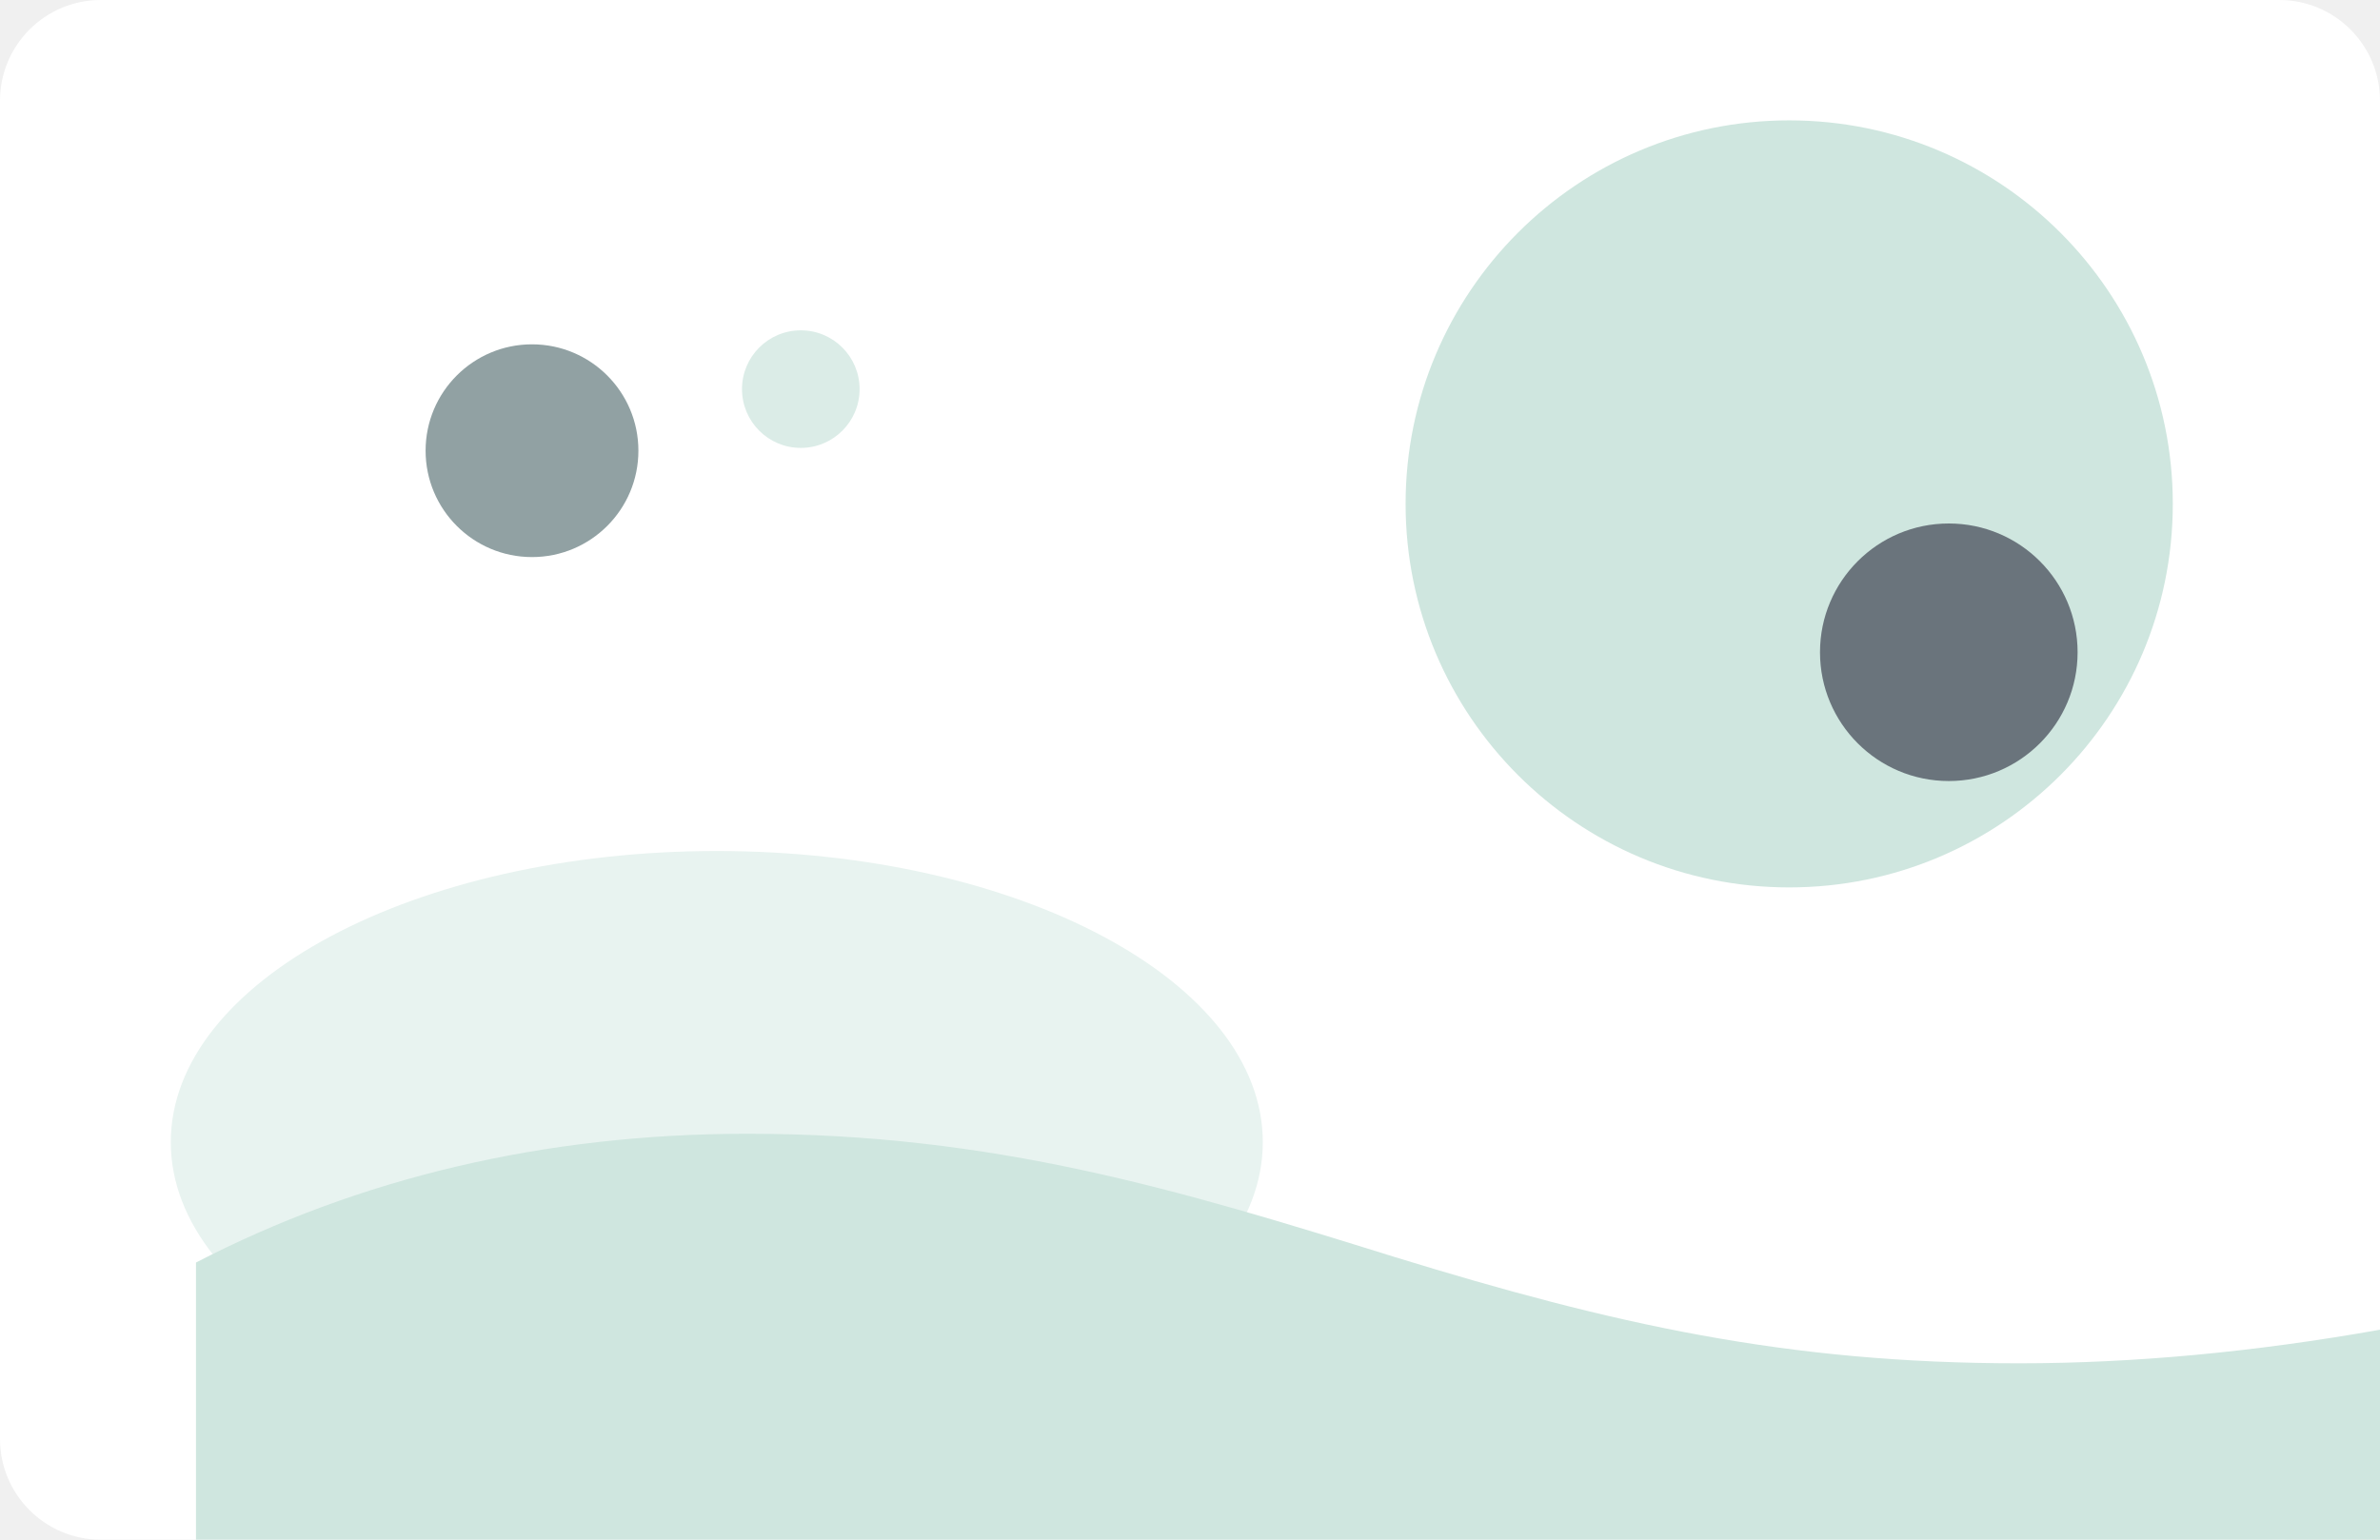
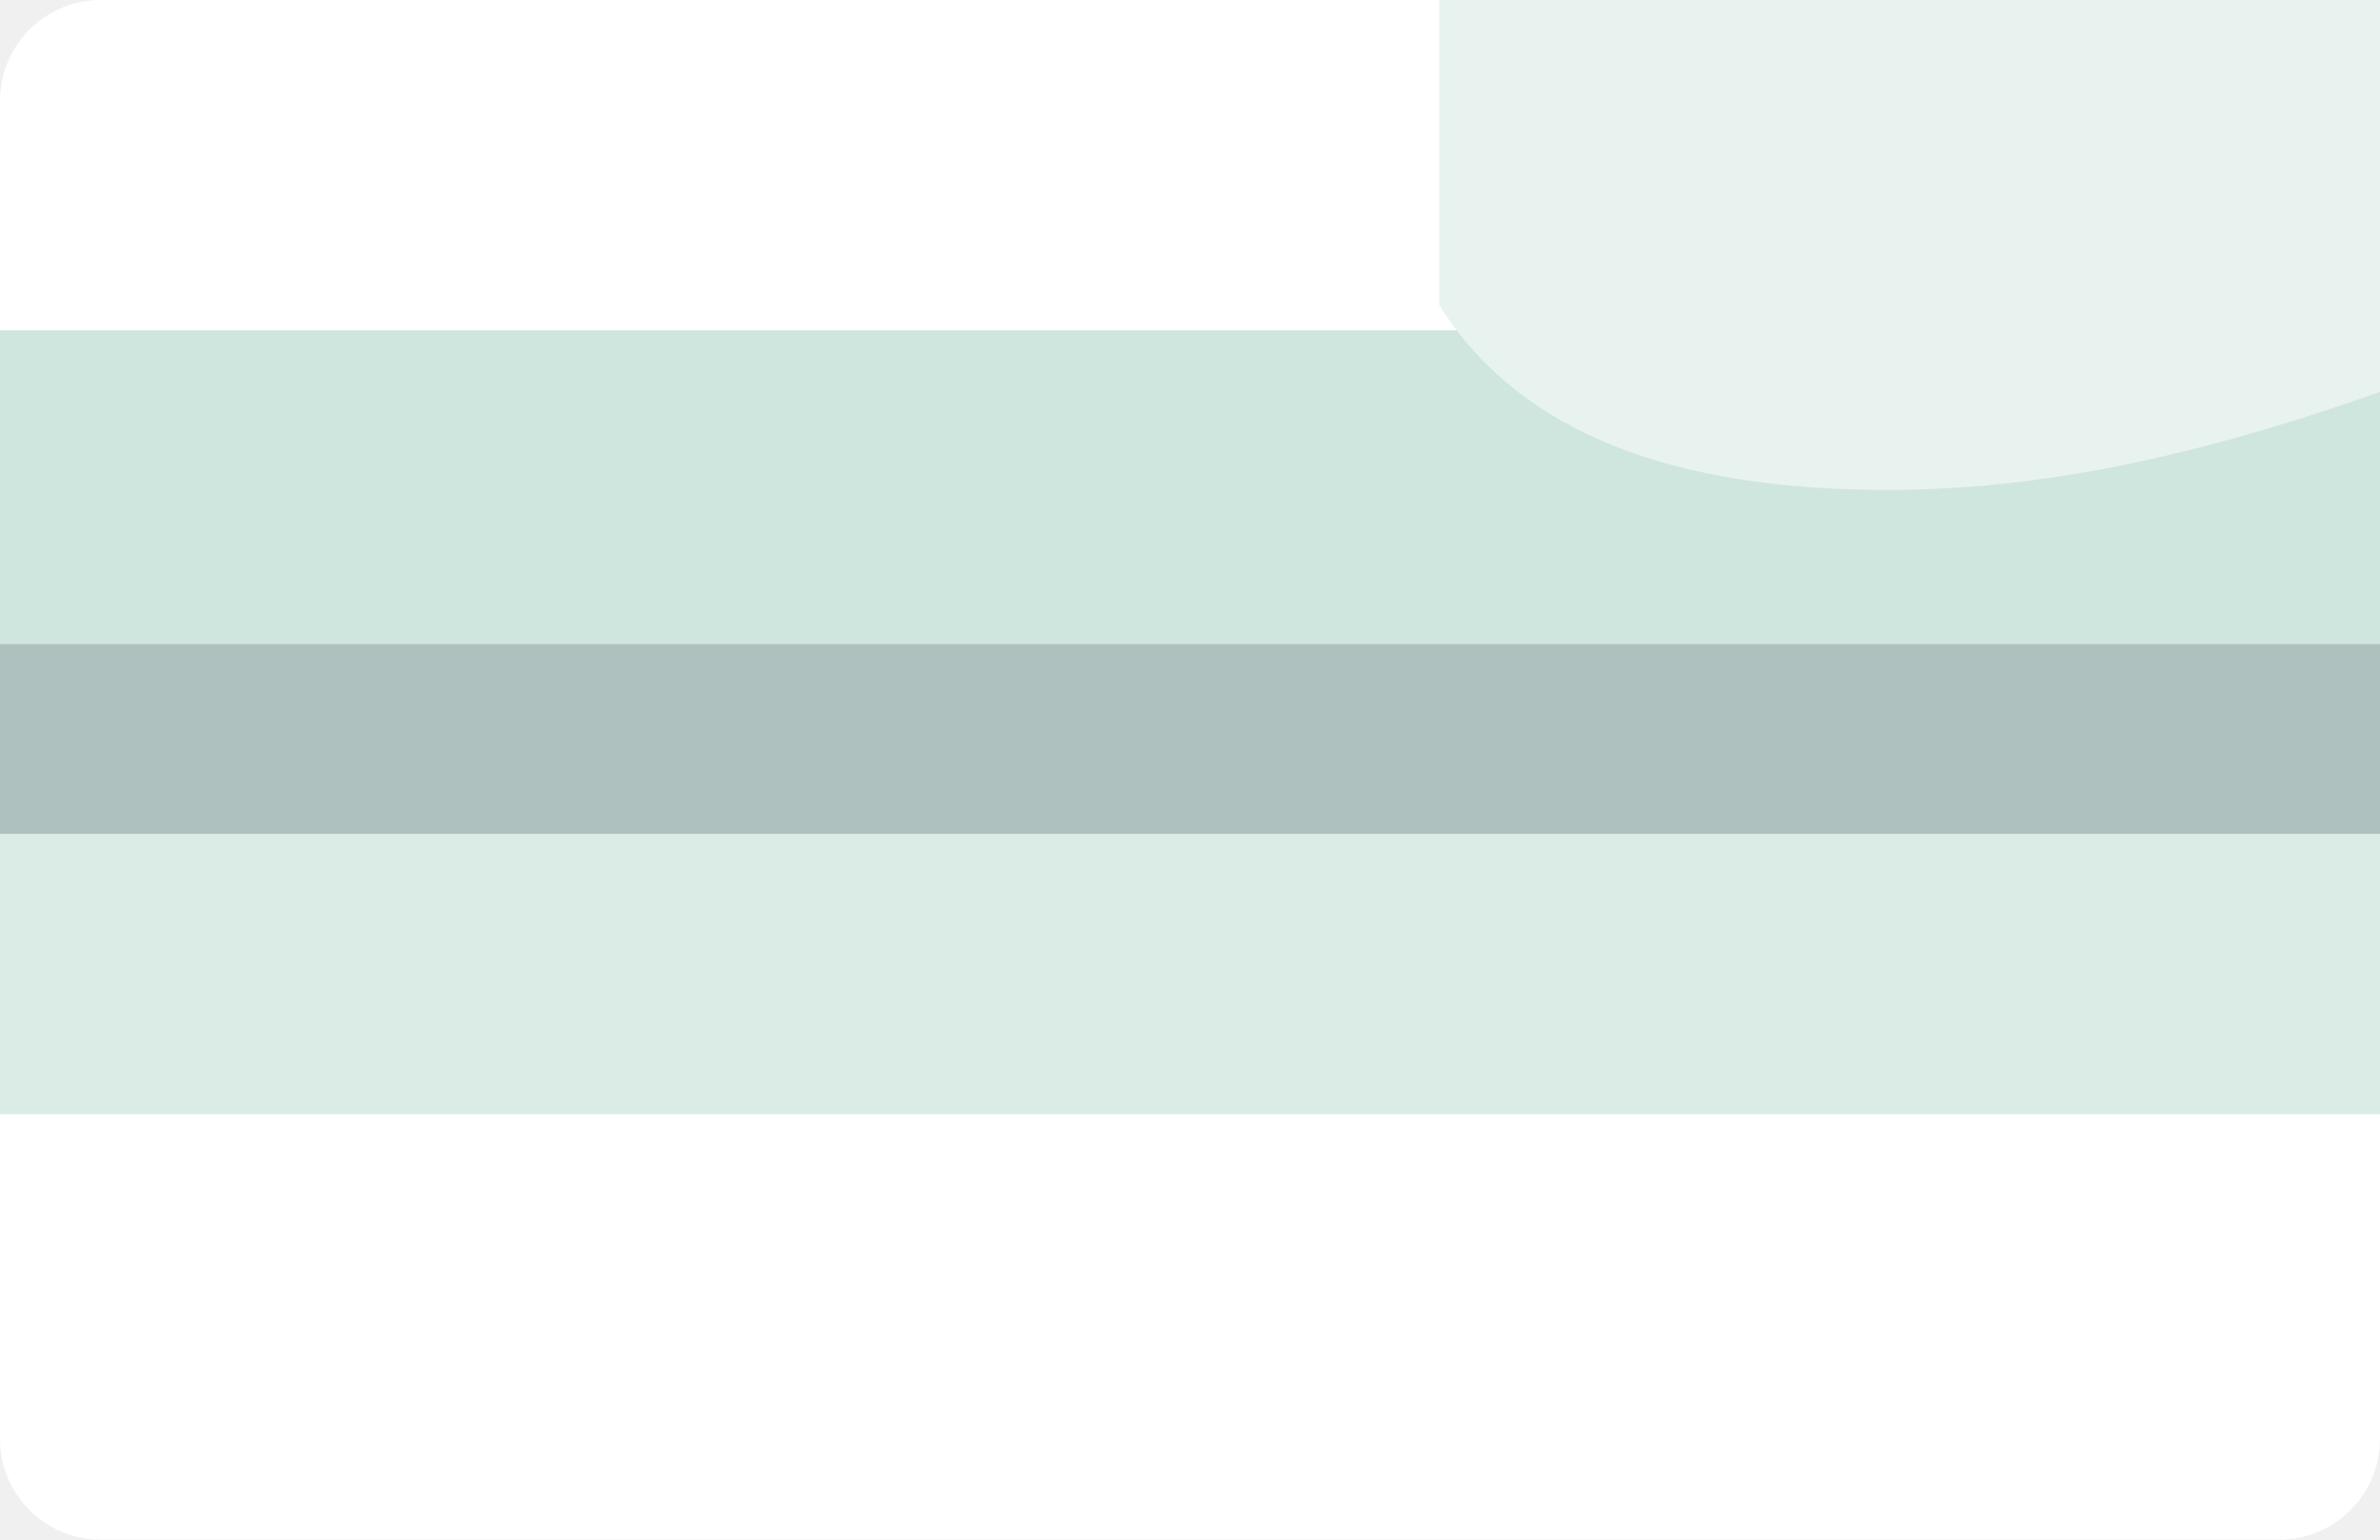
<svg xmlns="http://www.w3.org/2000/svg" viewBox="0 0 850 550" fill="none">
-   <rect width="850" height="550" rx="36" fill="#FFFFFF" />
-   <ellipse cx="256" cy="408" rx="195" ry="104" fill="#e8f3f0" />
-   <circle cx="639" cy="180" r="137" fill="#CFE6DF" />
-   <circle cx="696" cy="233" r="46" fill="#6a747c" />
-   <circle cx="190" cy="161" r="38" fill="#91a1a3" />
-   <circle cx="286" cy="139" r="21" fill="#dbece7" />
-   <path d="M70 451c58-30 124-46 197-46 88 0 154 20 231 44 78 24 140 38 223 38 41 0 84-4 129-12v75H70v-99Z" fill="#CFE6DF" />
+   <rect width="850" height="550" rx="36" fill="#ffffff" />
+   <rect x="0" y="118" width="850" height="112" fill="#CFE6DF" />
+   <rect x="0" y="230" width="850" height="68" fill="#aec1bf" />
+   <rect x="0" y="298" width="850" height="100" fill="#dbece7" />
+   <path d="M514 0h336v140c-68 24-123 35-176 35-76 0-131-20-160-66V0Z" fill="#e8f3f0" />
</svg>
